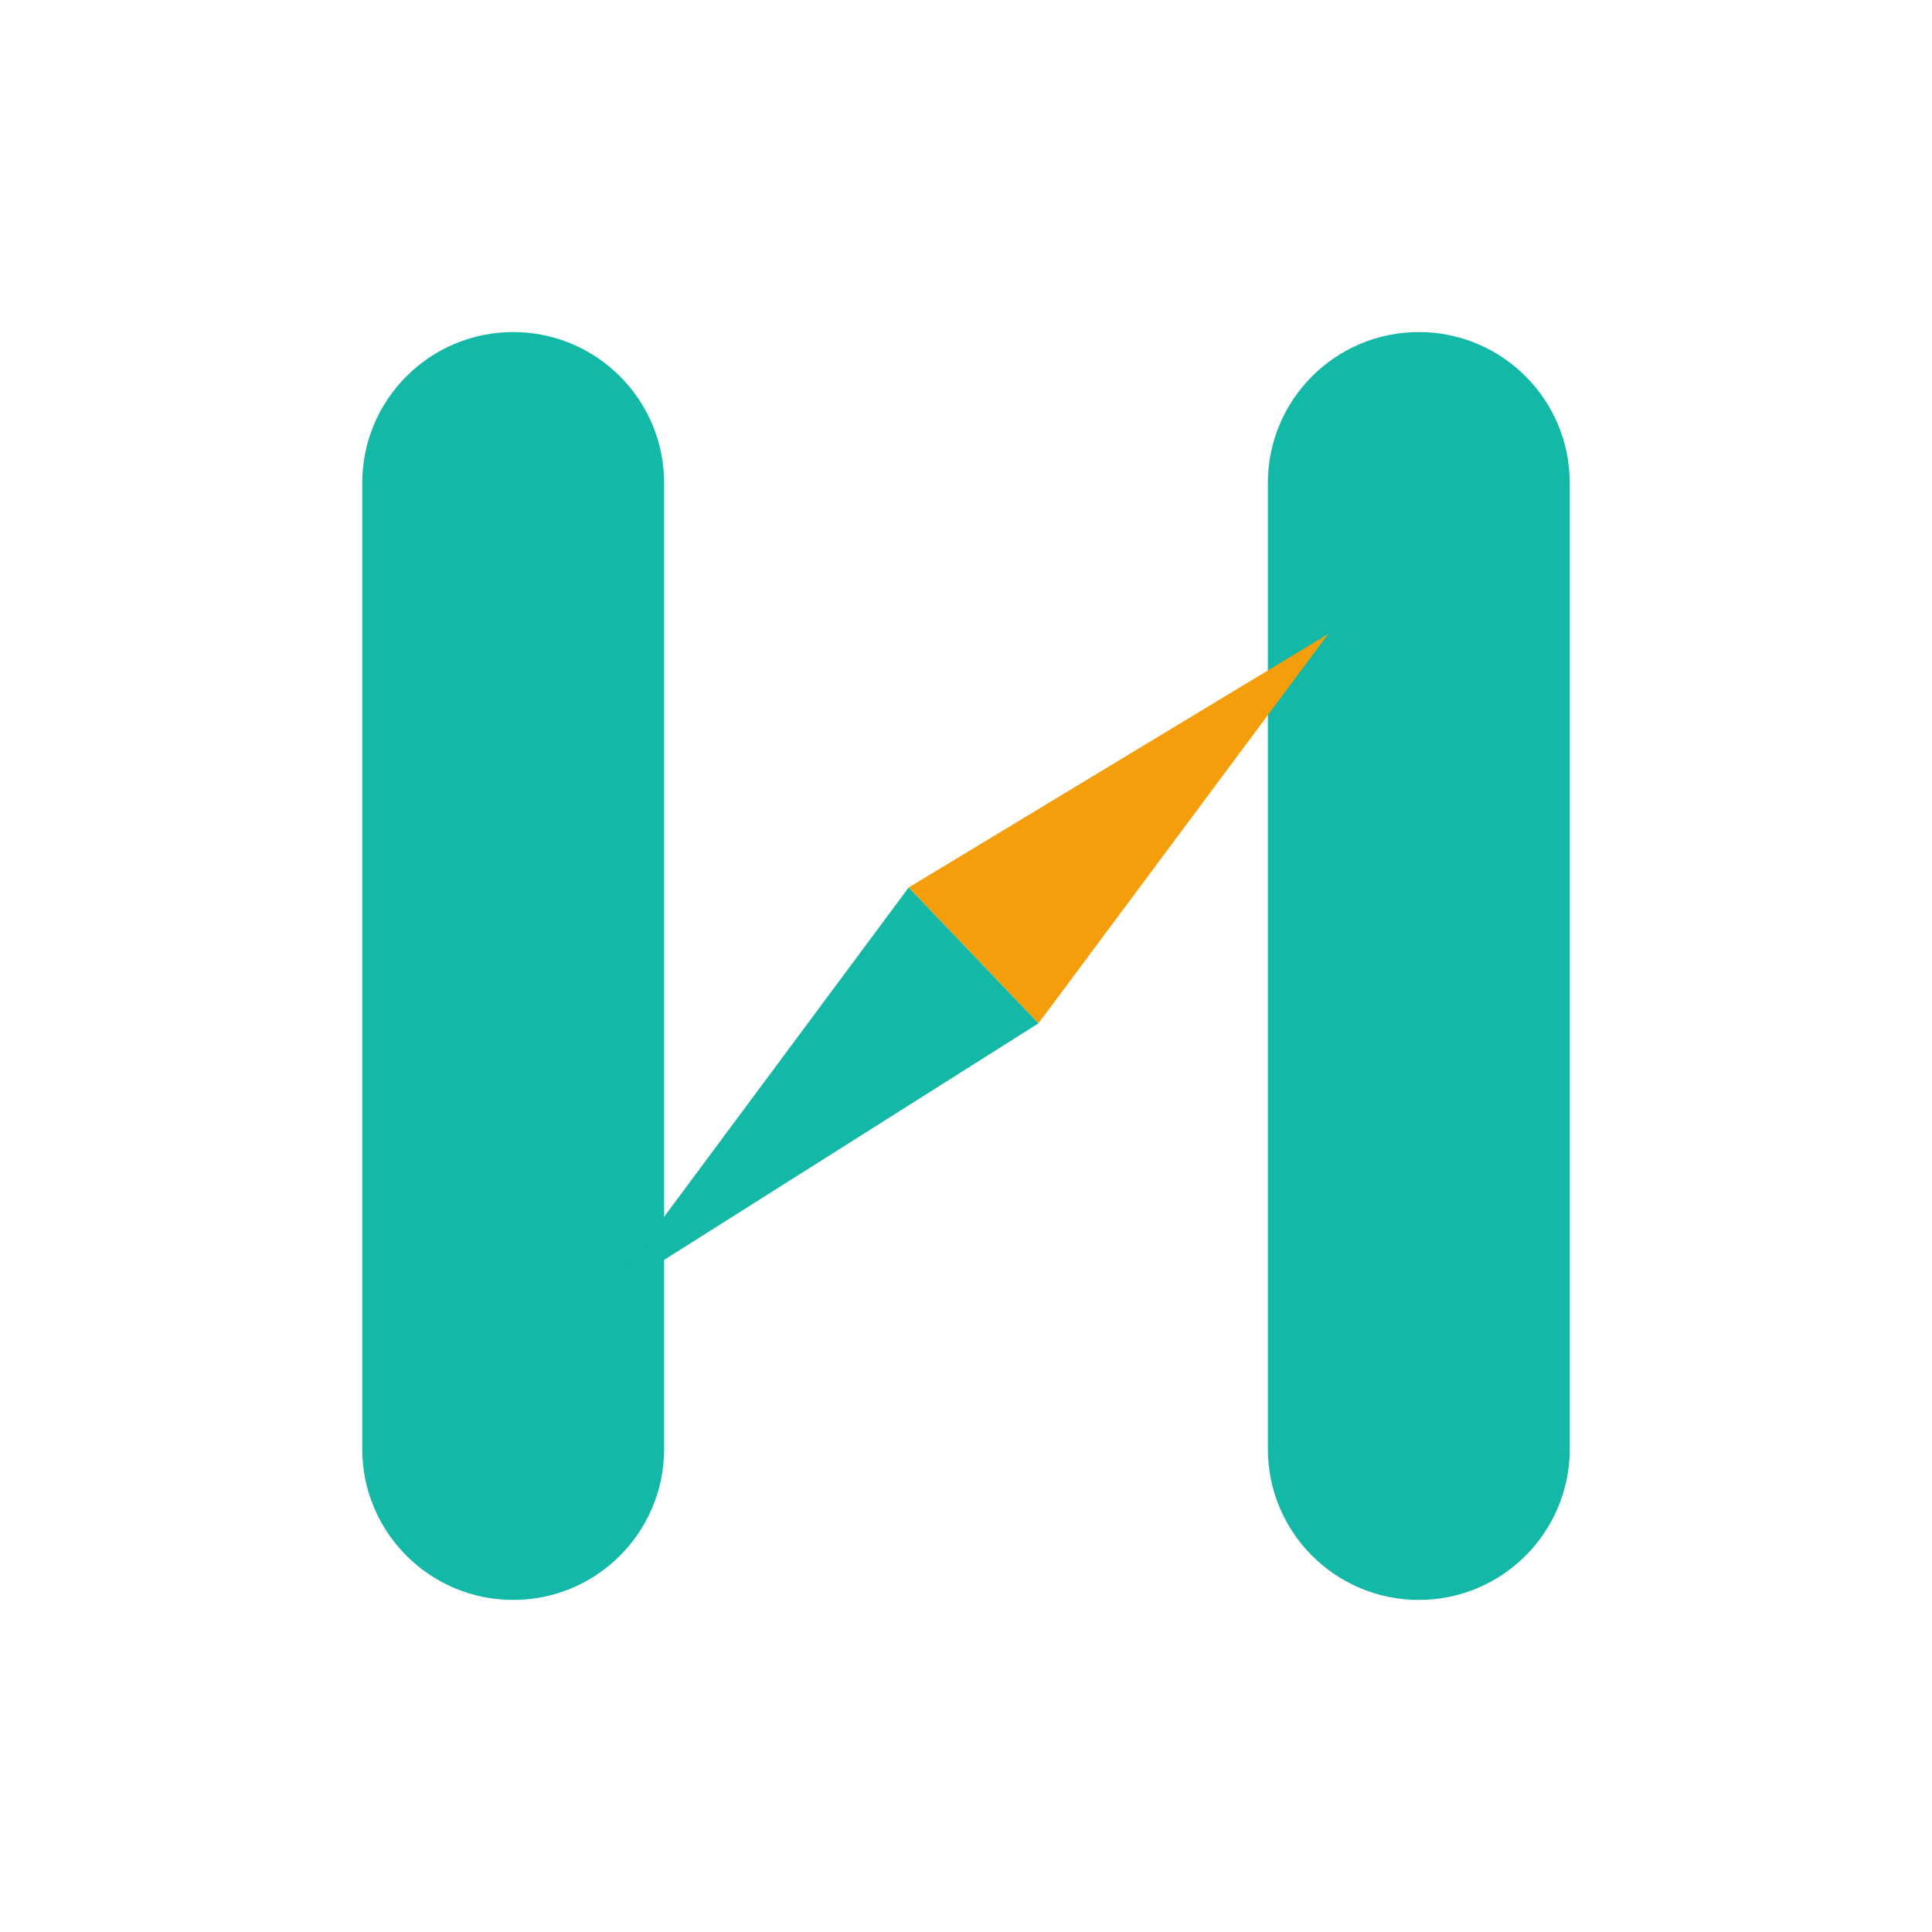
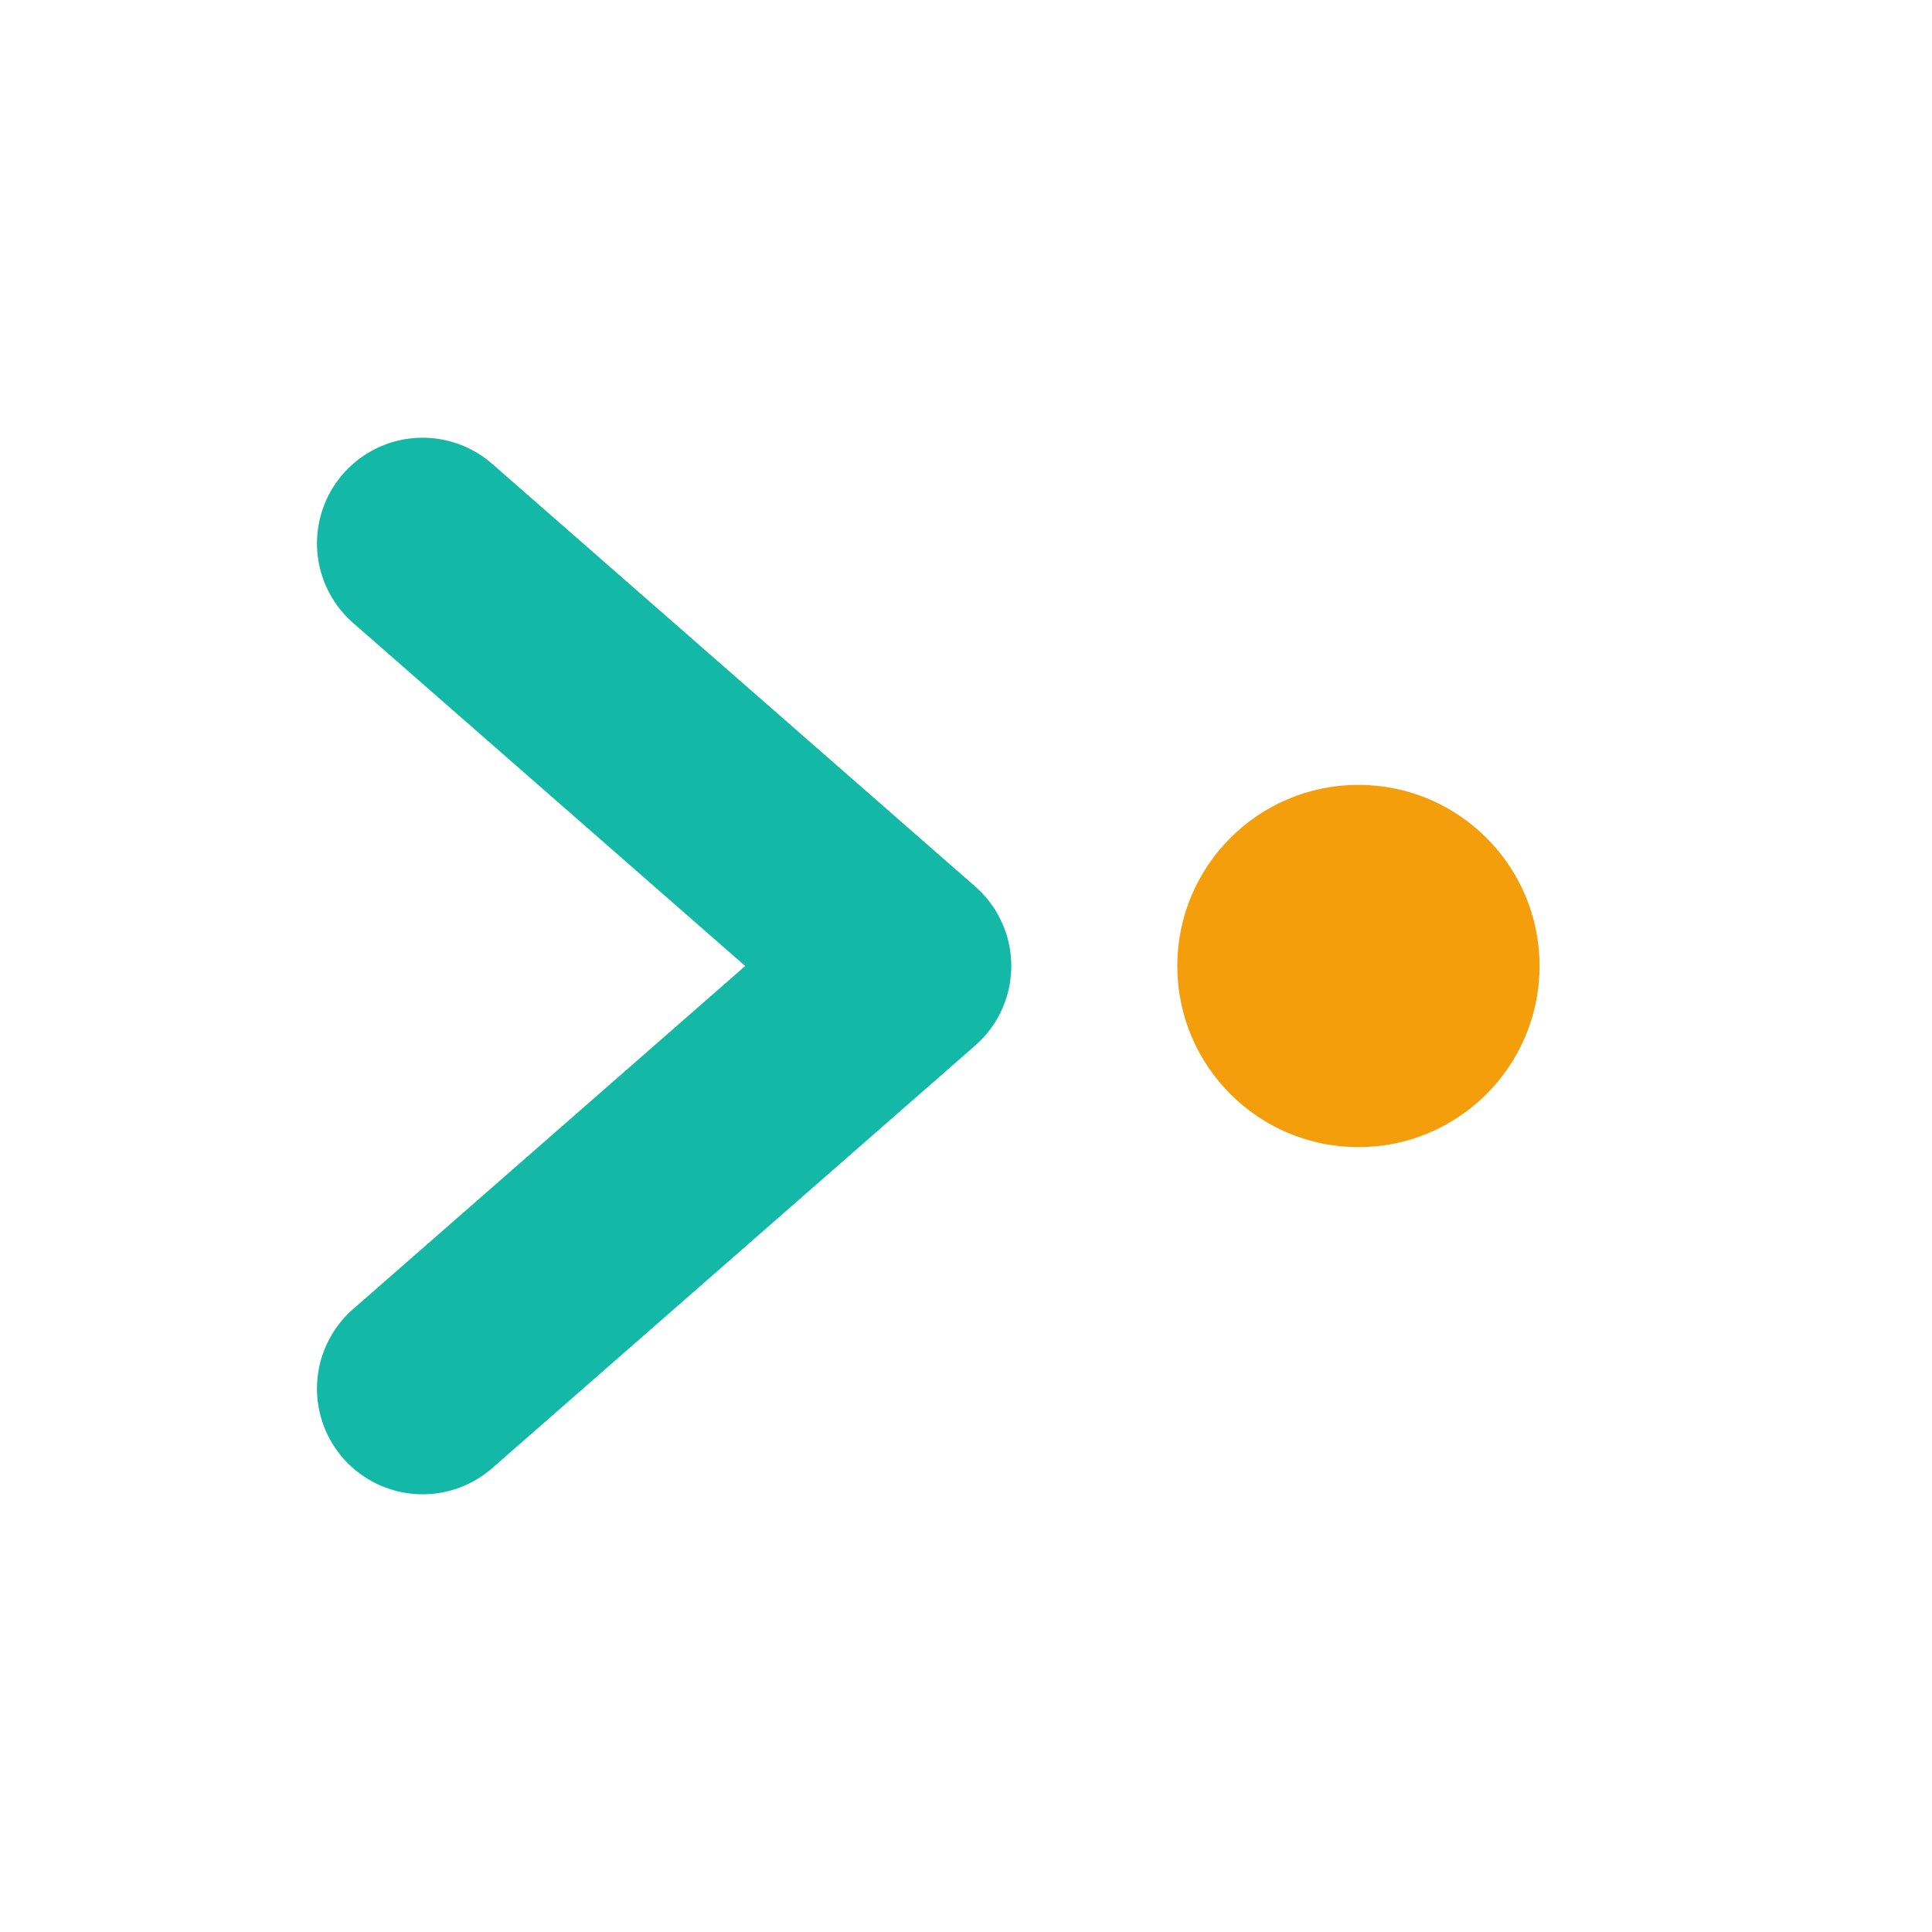
<svg xmlns="http://www.w3.org/2000/svg" width="64" height="64" viewBox="0 0 64 64" fill="none" role="img" aria-label="Striops">
-   <rect x="12" y="11" width="10" height="42" rx="5" fill="#14b8a6" />
-   <rect x="42" y="11" width="10" height="42" rx="5" fill="#14b8a6" />
-   <path d="M44 21 L34.4 33.9 L30.1 29.4 Z" fill="#f59e0b" />
-   <path d="M20 43 L34.4 33.9 L30.1 29.4 Z" fill="#14b8a6" />
+   <path d="M14 18 L30 32 L14 46" stroke="#14b8a6" stroke-width="7" stroke-linecap="round" stroke-linejoin="round" />
+   <circle cx="45" cy="32" r="6" fill="#f59e0b" />
</svg>
